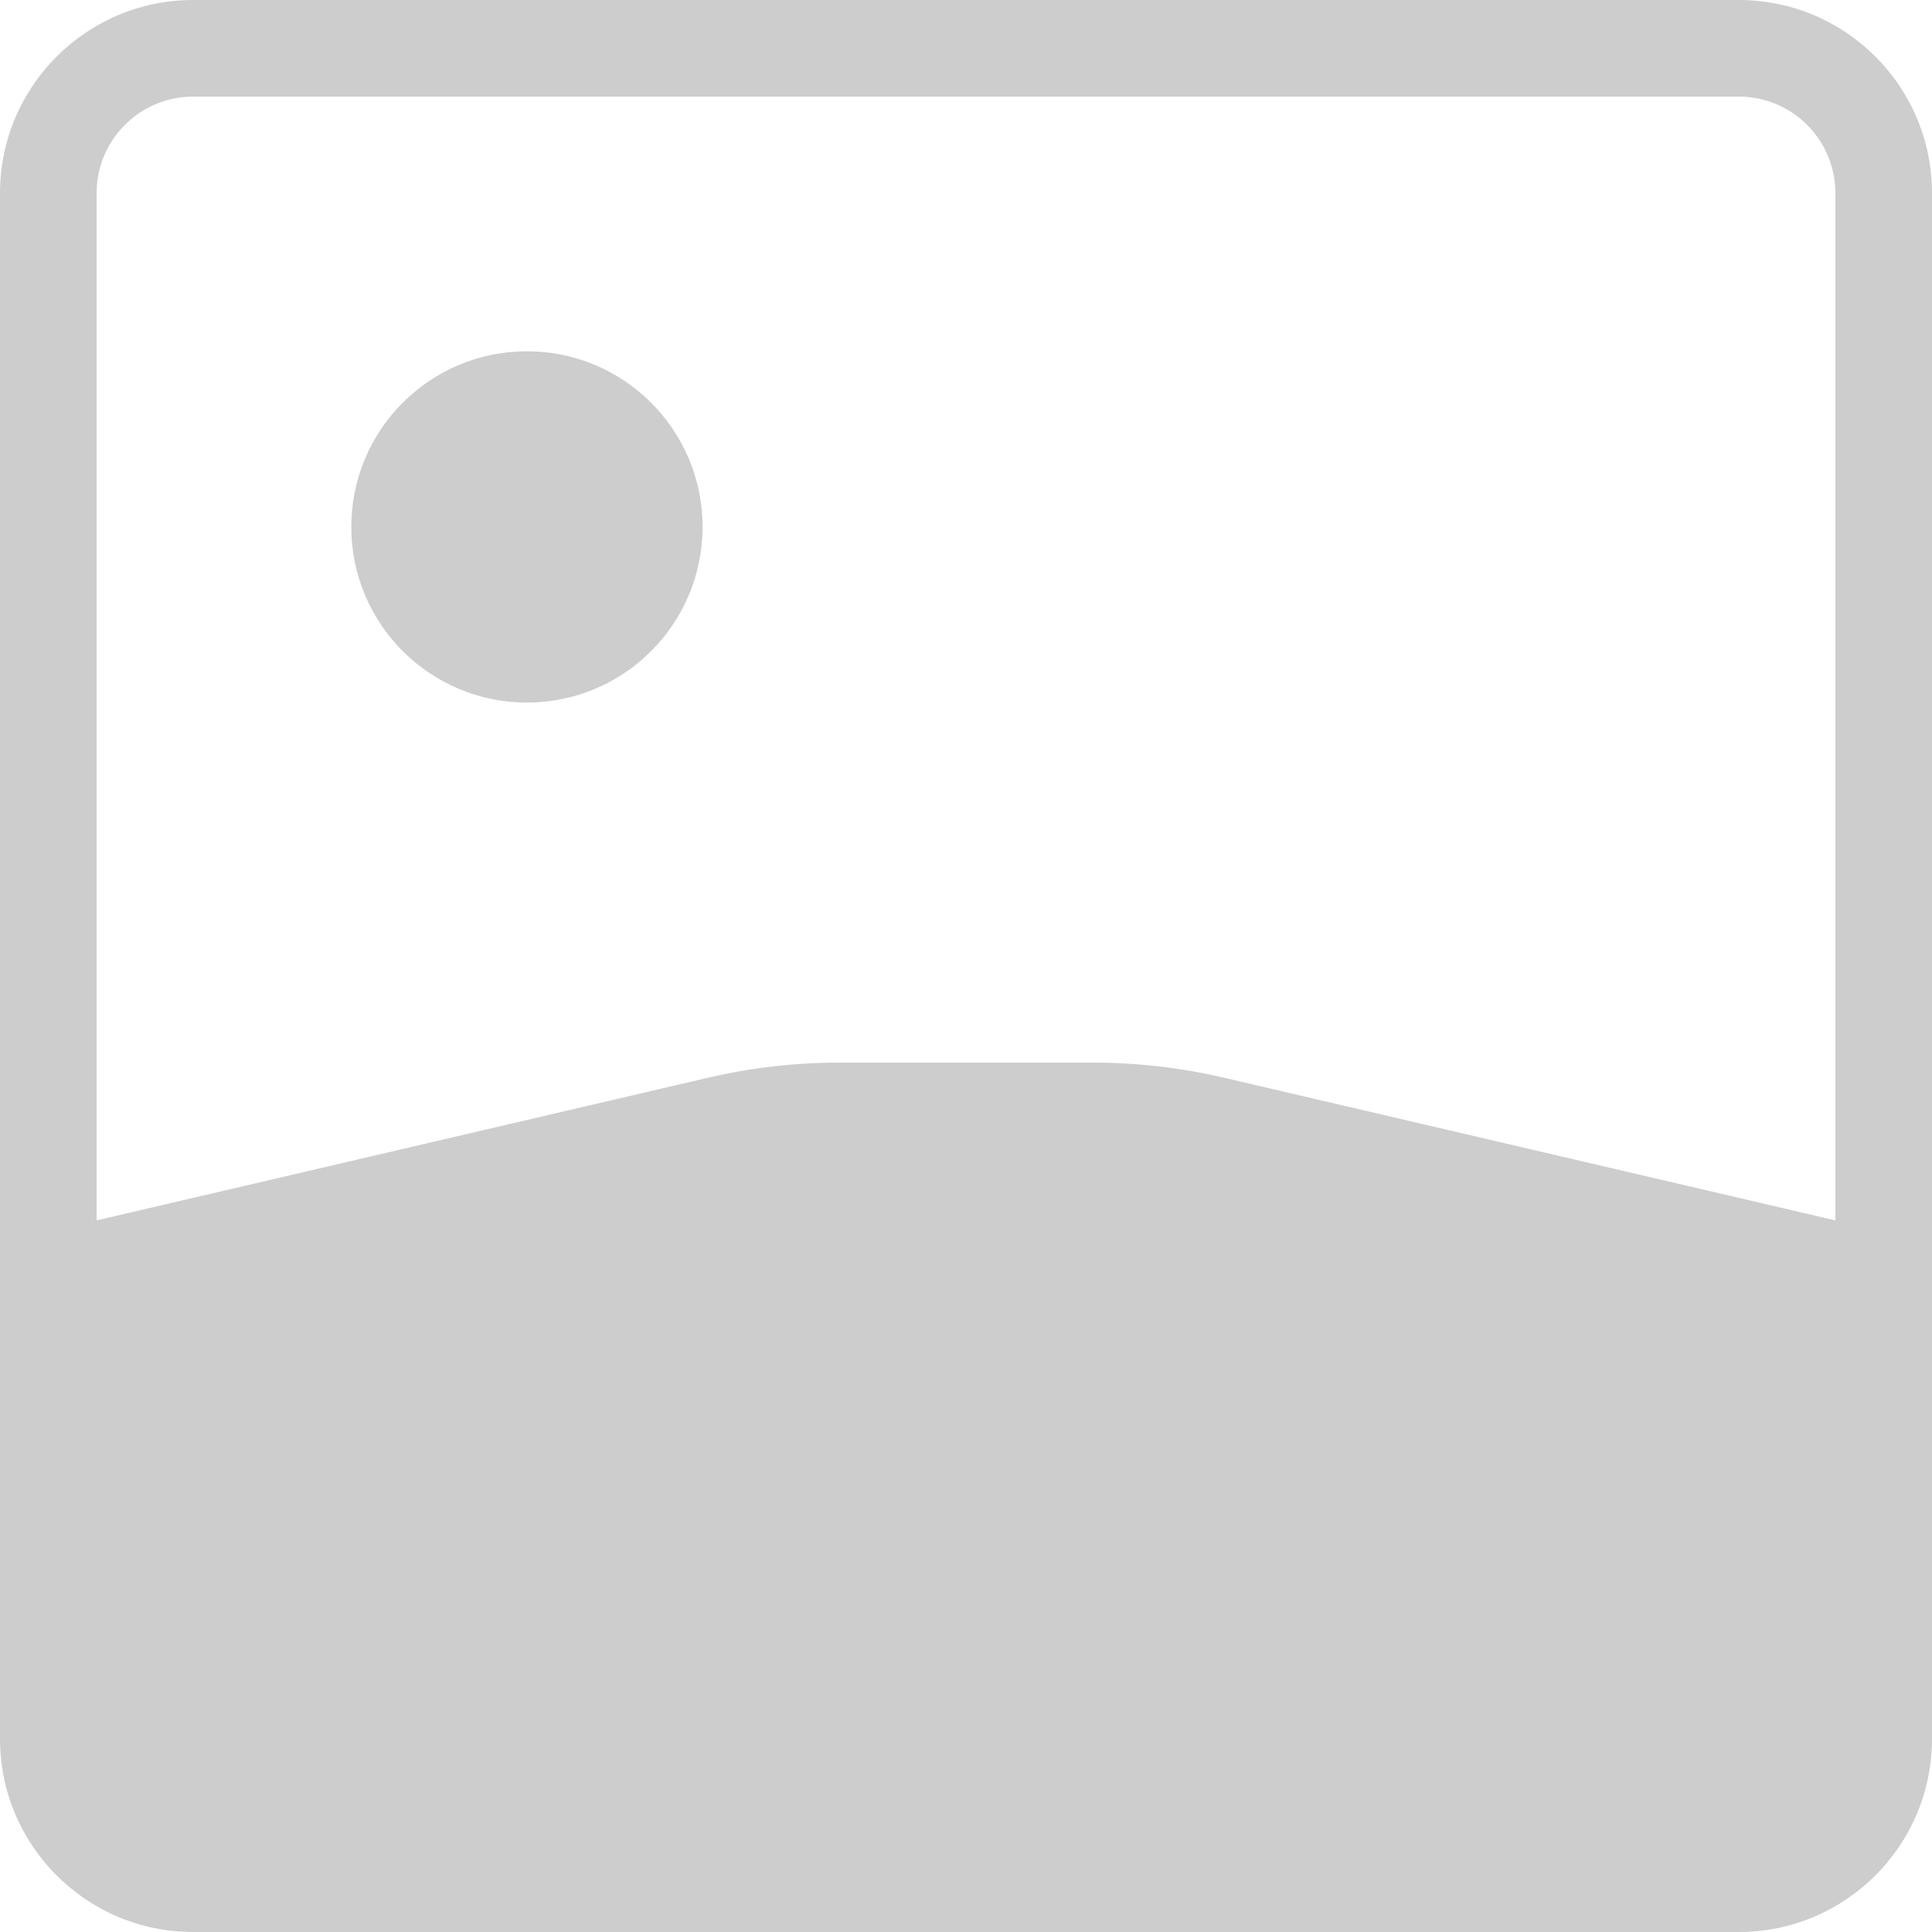
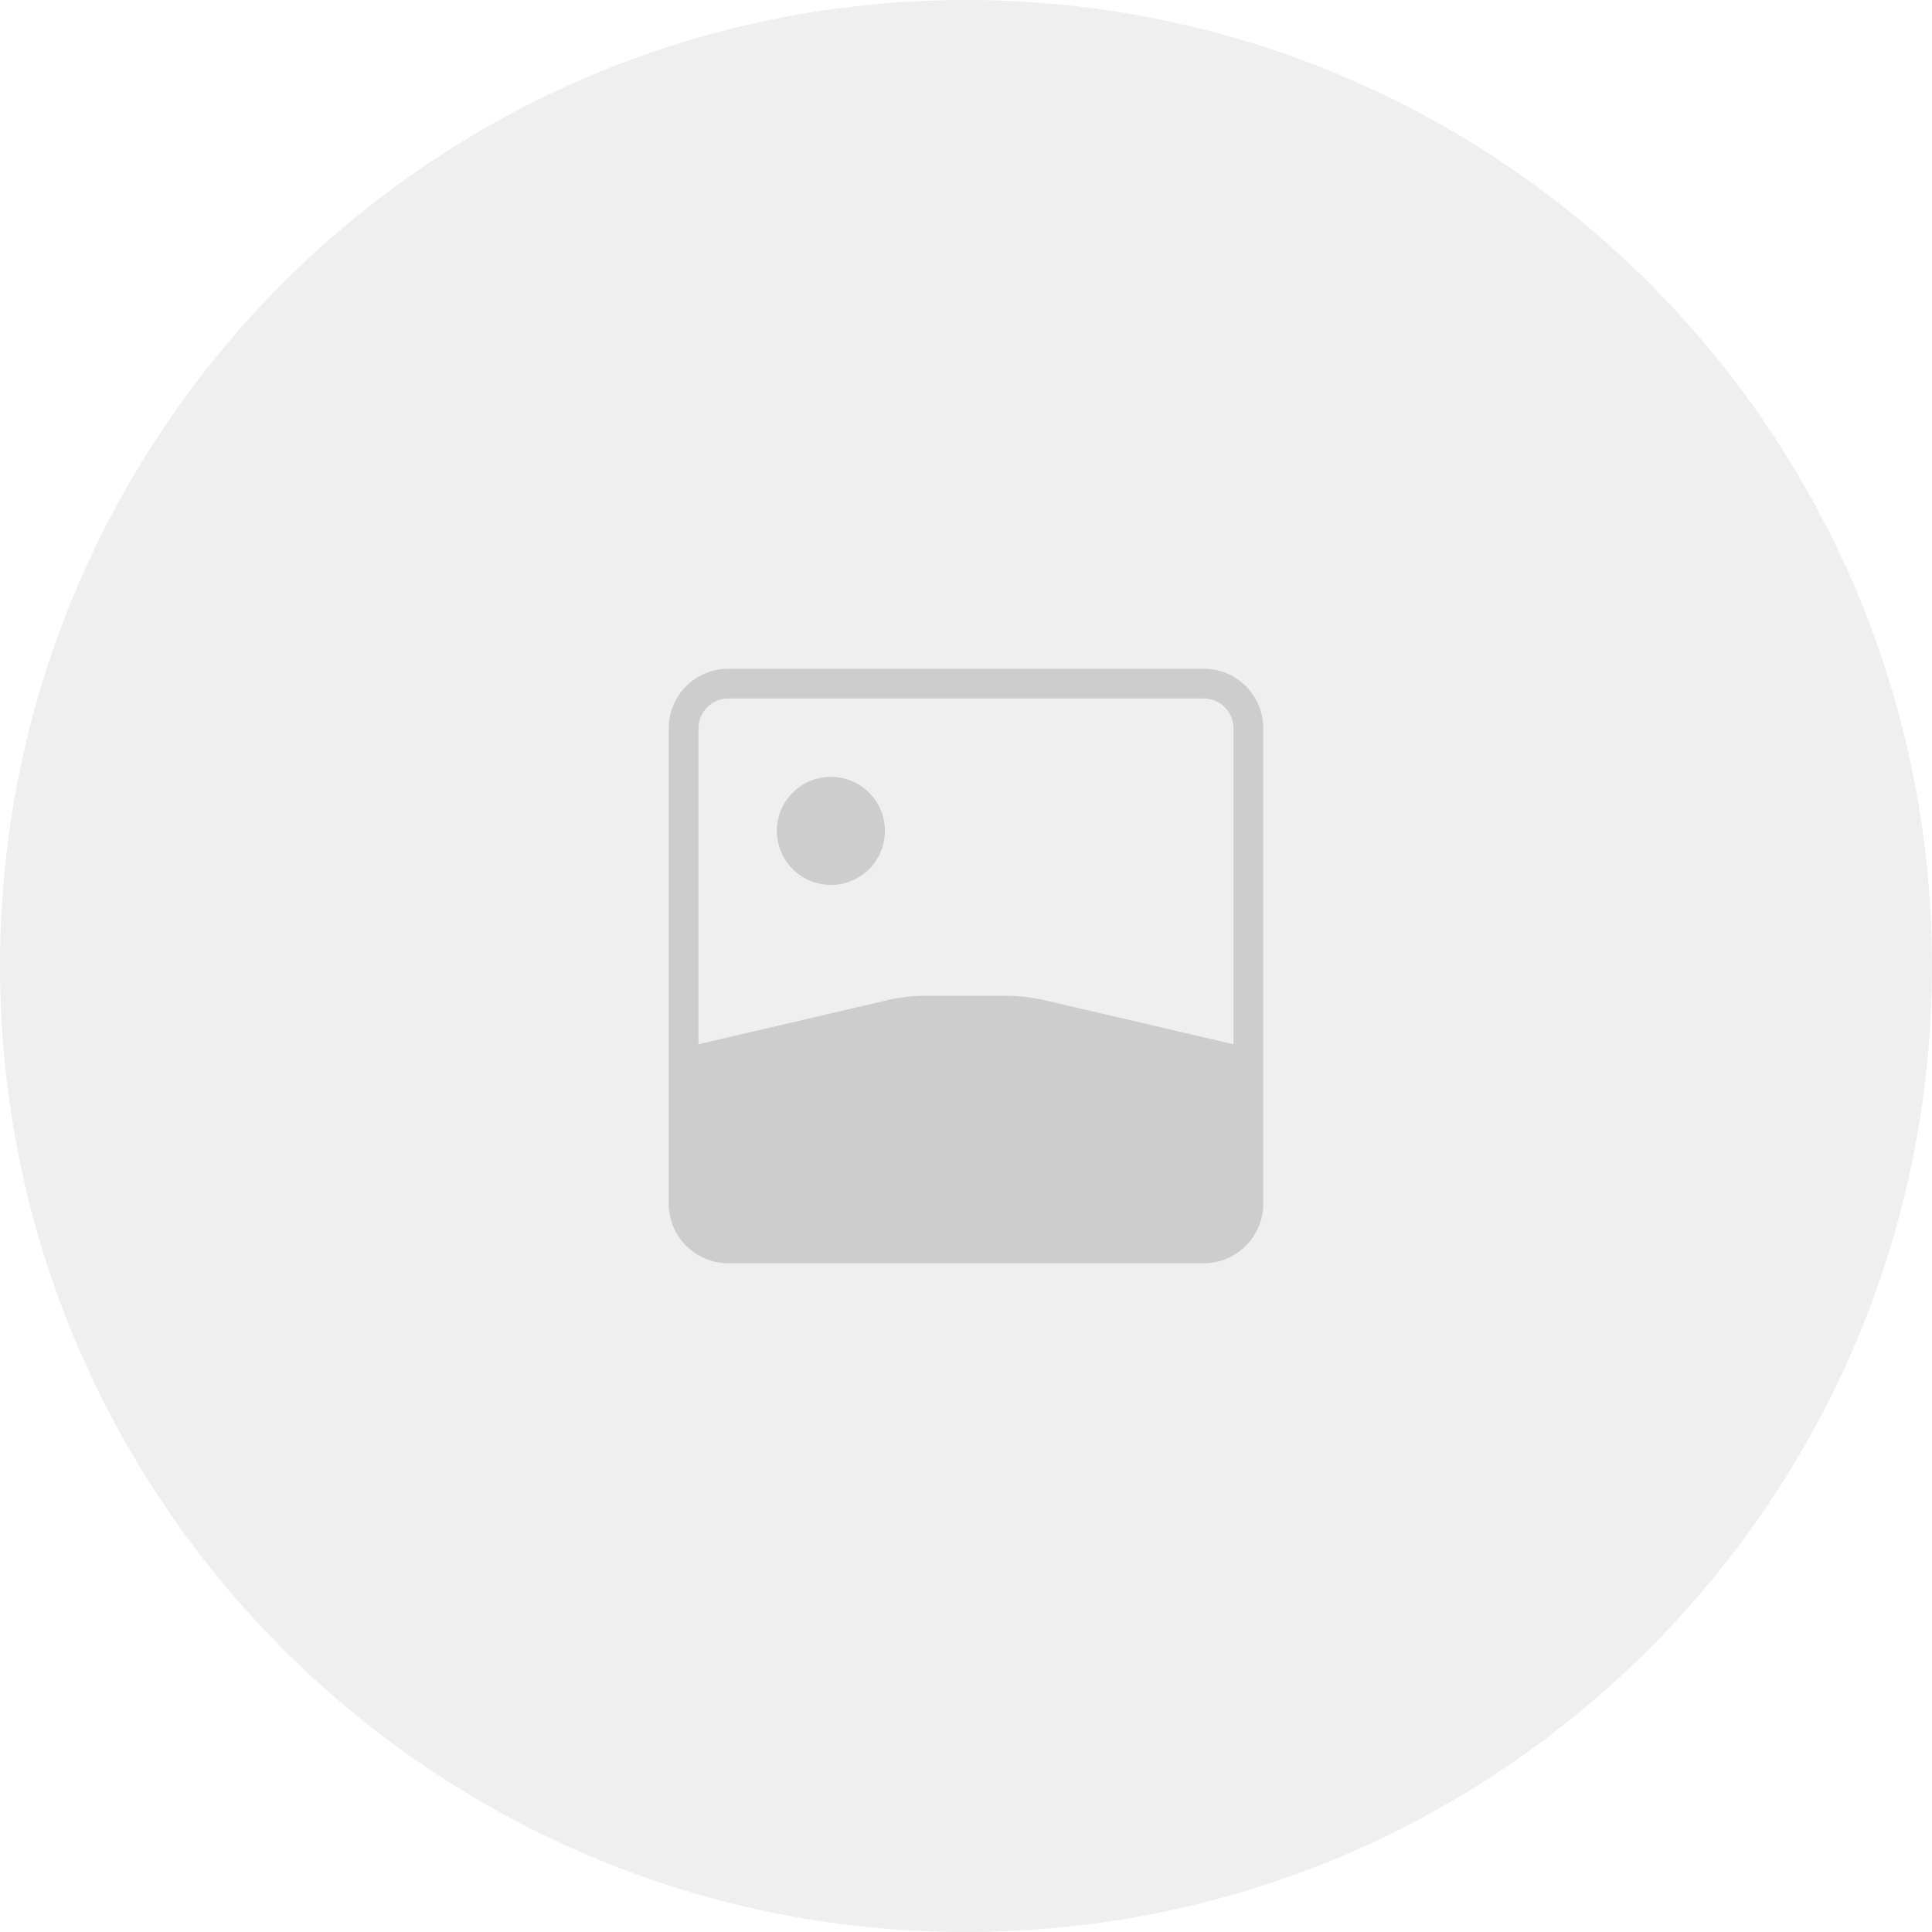
- <svg xmlns="http://www.w3.org/2000/svg" width="40" height="40" viewBox="0 0 40 40" fill="none">
-   <path fill-rule="evenodd" clip-rule="evenodd" d="M36 2H4C2.895 2 2 2.895 2 4V25.267L14.655 22.314C15.549 22.105 16.463 22 17.381 22H22.619C23.537 22 24.451 22.105 25.345 22.314L38 25.267V4C38 2.895 37.105 2 36 2ZM4 0C1.791 0 0 1.791 0 4V36C0 38.209 1.791 40 4 40H36C38.209 40 40 38.209 40 36V4C40 1.791 38.209 0 36 0H4ZM10.909 14.546C12.917 14.546 14.546 12.917 14.546 10.909C14.546 8.901 12.917 7.273 10.909 7.273C8.901 7.273 7.273 8.901 7.273 10.909C7.273 12.917 8.901 14.546 10.909 14.546Z" fill="#CDCDCD" />
+ <svg xmlns="http://www.w3.org/2000/svg" width="130" height="130" viewBox="0 0 130 130" fill="none">
+   <circle cx="65" cy="65" r="65" fill="#EFEFEF" />
+   <path fill-rule="evenodd" clip-rule="evenodd" d="M81 47H49C47.895 47 47 47.895 47 49V70.267L59.655 67.314C60.549 67.105 61.464 67 62.381 67H67.619C68.537 67 69.451 67.105 70.345 67.314L83 70.267V49C83 47.895 82.105 47 81 47ZM49 45C46.791 45 45 46.791 45 49V81C45 83.209 46.791 85 49 85H81C83.209 85 85 83.209 85 81V49C85 46.791 83.209 45 81 45H49ZM55.909 59.545C57.917 59.545 59.545 57.917 59.545 55.909C59.545 53.901 57.917 52.273 55.909 52.273C53.901 52.273 52.273 53.901 52.273 55.909C52.273 57.917 53.901 59.545 55.909 59.545Z" fill="#CDCDCD" />
</svg>
